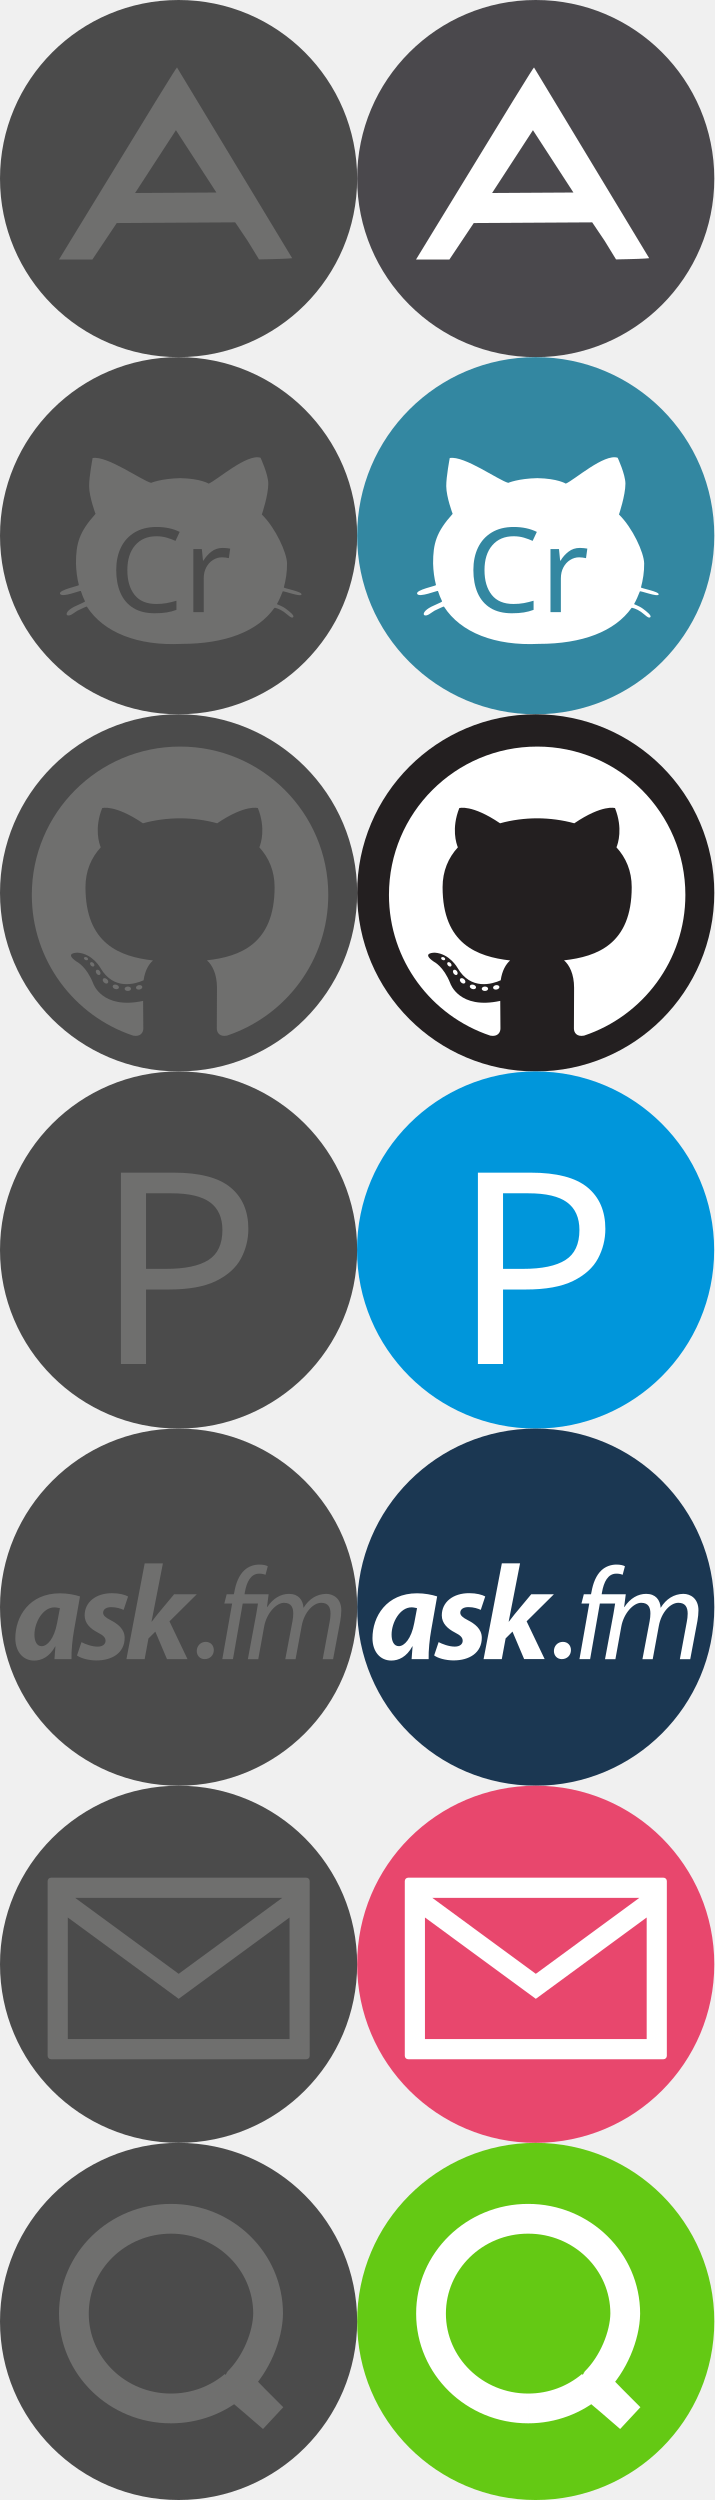
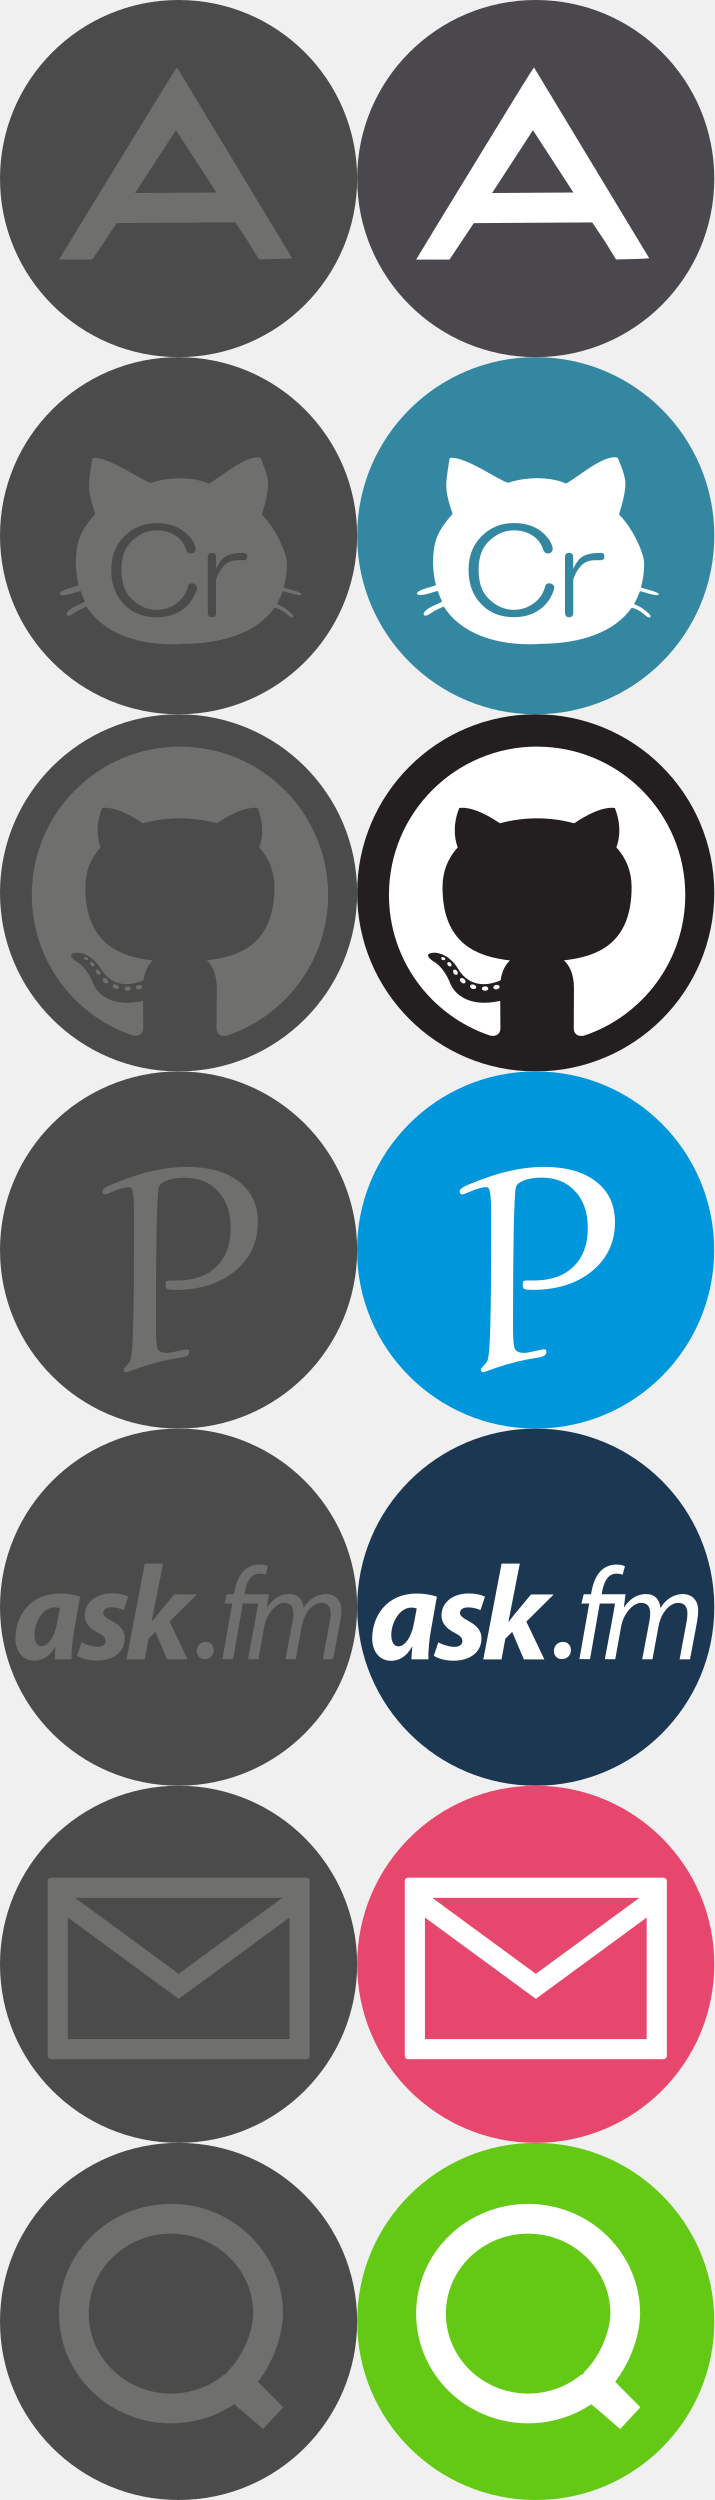
<svg xmlns="http://www.w3.org/2000/svg" width="60" height="210" viewBox="0 0 212.598 744.094">
-   <path fill="#4b4b4b" d="M53.15 106.299c29.355 0 53.15-23.792 53.15-53.15C106.299 23.799 82.504 0 53.15 0 23.799 0 0 23.799 0 53.15c0 29.358 23.798 53.15 53.15 53.15" />
-   <path fill="#6f6f6e" d="M22.409 69.296C45.983 30.66 52.587 19.924 52.682 20.081c.06.1 7.797 12.913 17.193 28.475L86.959 76.85l-1.294.103c-.711.056-2.931.138-4.932.18l-3.638.078-3.38-5.516-3.712-5.516-35.258.209-3.624 5.428-3.624 5.428H17.56l4.851-7.949zm17.796-11.852l24.204-.144-12.045-18.554z" />
-   <path fill="none" d="M23.989 73.364c.198-.371 10.867-17.866 21.809-35.763 3.508-5.738 6.463-10.525 6.566-10.638.215-.236-.451-1.284 7.964 12.535 7.55 12.398 17.241 28.424 19.118 31.614l1.488 2.529-.901.048c-.593.032-.966-.022-1.091-.158-.104-.113-1.631-2.572-3.393-5.463-1.761-2.891-3.261-5.293-3.331-5.337-.07-.044-8.934-.032-19.695.027l-19.567.107-3.623 5.427-3.624 5.427h-.953c-.939 0-.951-.006-.764-.356zm30.794-12.448c15.058 0 15.889-.015 15.821-.277-.119-.456-17.419-26.831-18.036-27.498l-.324-.349-.285.361C50.956 34.426 34.093 60.476 34.093 60.751c0 .262.541.31 2.675.238 1.167-.04 9.273-.072 18.014-.072z" />
-   <path fill="#4a484c" d="M159.449 106.299c29.355 0 53.15-23.792 53.15-53.15C212.598 23.799 188.803 0 159.449 0c-29.351 0-53.15 23.799-53.15 53.15 0 29.358 23.799 53.15 53.15 53.15" />
-   <path fill="#fff" d="M128.67 69.296c23.573-38.636 30.178-49.372 30.273-49.215.06.1 7.797 12.913 17.193 28.475L193.219 76.85l-1.294.103c-.712.056-2.931.138-4.932.181l-3.638.078-3.38-5.516-3.712-5.515-35.258.209-3.624 5.428-3.624 5.428h-9.936l4.851-7.95zM146.466 57.444l24.204-.144-12.046-18.554z" />
-   <path fill="none" d="M130.249 73.364c.198-.371 10.867-17.866 21.809-35.763 3.508-5.738 6.463-10.525 6.566-10.638.215-.236-.451-1.284 7.964 12.535 7.549 12.398 17.241 28.424 19.118 31.614l1.489 2.529-.901.049c-.593.032-.966-.022-1.091-.158-.104-.113-1.631-2.572-3.393-5.463-1.762-2.891-3.261-5.292-3.332-5.336-.07-.043-8.934-.031-19.695.028l-19.567.107-3.623 5.428-3.623 5.427h-.953c-.939 0-.951-.005-.764-.355zm30.794-12.448c15.058 0 15.889-.014 15.82-.277-.119-.457-17.419-26.831-18.036-27.498l-.323-.35-.284.361c-1.002 1.273-17.866 27.322-17.866 27.597 0 .262.541.31 2.675.237 1.167-.04 9.273-.072 18.014-.072z" />
-   <path fill="#4b4b4b" d="M53.15 212.598c29.358 0 53.15-23.798 53.15-53.148 0-29.353-23.791-53.151-53.15-53.151C23.798 106.299 0 130.097 0 159.451c0 29.35 23.798 53.148 53.15 53.148" />
-   <path fill="#6f6f6e" d="M54.02 191.643c12.986.019 22.677-3.691 27.656-10.709.087-.123 1.556.285 2.792 1.169 1.287.92 2.235 2.081 2.769 1.613.527-.462-1.02-1.67-2.189-2.543-1.204-.899-2.682-1.279-2.613-1.398.563-.973 1.31-2.664 1.708-3.747.107-.291 5.414 1.782 5.606.905.194-.888-5.35-1.81-5.271-2.102.571-2.119.999-4.646.954-7.133-.058-3.218-3.435-10.585-7.5-14.561 0 0 1.926-5.707 1.921-9.168-.003-2.786-2.304-7.718-2.304-7.718-3.99-1.347-12.939 6.654-15.438 7.695 0 0-2.397-1.512-8.483-1.632-5.699.13-8.65 1.401-8.65 1.401-2.743-.67-13.108-8.169-17.41-7.387 0 0-1.068 5.602-1.04 8.387.034 3.287 1.905 8.23 1.905 8.23-4.851 5.401-5.821 8.78-5.821 14.754.063 2.308.357 4.458.866 6.446.06.233-6.085 1.424-5.612 2.587.523 1.284 6.126-1.059 6.197-.836.345 1.081.756 2.106 1.231 3.075.094.191-1.577.805-3.23 1.625-2.08 1.079-2.516 2.124-2.078 2.512.922.385 1.88-.64 3.063-1.344 1.515-.688 2.72-1.343 2.815-1.193 4.949 7.716 15.214 11.714 28.161 11.075" />
-   <text x="138.77" y="597.286" fill="#4b4b4b" style="line-height:125%" font-size="40" font-family="sans-serif" letter-spacing="0" word-spacing="0" transform="translate(-106.317 -415.096)">
-     <tspan x="138.77" y="597.286" style="-inkscape-font-specification:HGMaruGothicMPRO" font-size="35" font-family="HGMaruGothicMPRO">Cr</tspan>
-   </text>
-   <path fill="#3387a1" d="M159.449 212.598c29.358 0 53.15-23.798 53.15-53.148 0-29.353-23.791-53.151-53.15-53.151-29.351 0-53.15 23.798-53.15 53.151 0 29.35 23.799 53.148 53.15 53.148" />
-   <path fill="#fff" d="M160.32 191.643c12.986.019 22.677-3.691 27.656-10.709.087-.123 1.556.285 2.792 1.169 1.287.919 2.235 2.08 2.769 1.612.527-.463-1.021-1.67-2.19-2.543-1.204-.899-2.682-1.279-2.613-1.398.563-.973 1.31-2.664 1.707-3.748.106-.291 5.413 1.782 5.605.904.194-.888-5.35-1.81-5.271-2.102.571-2.119.999-4.646.954-7.133-.059-3.218-3.436-10.585-7.501-14.561 0 0 1.925-5.707 1.921-9.168-.004-2.787-2.304-7.718-2.304-7.718-3.99-1.347-12.939 6.655-15.439 7.695 0 0-2.397-1.512-8.484-1.632-5.7.13-8.65 1.401-8.65 1.401-2.743-.67-13.108-8.168-17.41-7.387 0 0-1.069 5.602-1.041 8.387.033 3.287 1.904 8.23 1.904 8.23-4.851 5.401-5.822 8.78-5.822 14.754.063 2.308.356 4.458.866 6.446.059.233-6.086 1.424-5.612 2.587.522 1.284 6.125-1.06 6.196-.837.344 1.081.755 2.106 1.231 3.075.093.191-1.577.805-3.23 1.625-2.081 1.08-2.517 2.124-2.079 2.512.922.385 1.88-.641 3.062-1.344 1.515-.688 2.719-1.343 2.815-1.193 4.949 7.716 15.214 11.714 28.161 11.075" />
-   <text x="138.77" y="597.286" fill="#3387a1" style="line-height:125%" font-size="40" font-family="sans-serif" letter-spacing="0" word-spacing="0" transform="translate(-.017 -415.096)">
-     <tspan x="138.77" y="597.286" style="-inkscape-font-specification:HGMaruGothicMPRO" font-size="35" font-family="HGMaruGothicMPRO">Cr</tspan>
-   </text>
-   <path fill="none" d="M128.723 73.231c0-.065 4.675-7.783 10.39-17.151l14.001-22.951c1.986-3.255 3.741-5.879 3.899-5.831.334.102 4.345 6.617 18.131 29.455 8.917 14.772 9.853 16.45 9.228 16.547-.383.059-.809-.083-.947-.316-.139-.233-1.66-2.7-3.38-5.482l-3.128-5.058-19.782-.081-19.782-.081-3.602 5.513c-2.858 4.374-3.749 5.518-4.314 5.535-.391.011-.712-.032-.712-.096zM164.281 60.81c9.519-.182 10.958-.272 10.802-.678-.483-1.258-18.102-27.885-18.442-27.871-.128.007-.604.61-1.059 1.343-.455.733-4.486 6.999-8.958 13.925-4.472 6.925-8.209 12.793-8.304 13.04-.202.526 7.325.595 25.961.24z" />
-   <path fill="none" d="M128.723 73.231c0-.065 4.675-7.783 10.39-17.151l14.001-22.951c1.986-3.255 3.741-5.879 3.899-5.831.334.102 4.345 6.617 18.131 29.455 8.917 14.772 9.853 16.45 9.228 16.547-.383.059-.809-.083-.947-.316-.139-.233-1.66-2.7-3.38-5.482l-3.128-5.058-19.782-.081-19.782-.081-3.602 5.513c-2.858 4.374-3.749 5.518-4.314 5.535-.391.011-.712-.032-.712-.096zM164.281 60.81c9.519-.182 10.958-.272 10.802-.678-.483-1.258-18.102-27.885-18.442-27.871-.128.007-.604.61-1.059 1.343-.455.733-4.486 6.999-8.958 13.925-4.472 6.925-8.209 12.793-8.304 13.04-.202.526 7.325.595 25.961.24z" />
-   <path fill="none" d="M128.52 73.01c.479-.821 12.216-20.05 19.904-32.609 3.801-6.209 7.269-11.879 7.706-12.601.763-1.259.802-1.302.963-1.077.771 1.079 14.897 24.306 24.187 39.77 3.365 5.602 4.093 6.885 3.953 6.963-.095.053-.537.081-.983.063l-.812-.032-3.357-5.518-3.357-5.518-8.549.068c-4.702.038-13.524.068-19.605.068h-11.056l-3.654 5.476-3.654 5.477h-1.998l.309-.531zm46.602-12.417c.086-.085-1.094-1.917-8.428-13.095-7.978-12.158-9.43-14.338-9.739-14.62l-.282-.258-.894 1.32c-1.754 2.591-12.706 19.413-15.596 23.953-1.675 2.631-1.711 2.695-1.575 2.779.155.096 36.414.018 36.512-.079z" />
-   <path fill="none" d="M129.71 72.713c1.018-1.9 27.905-45.691 28.095-45.758.272-.096-.403-1.159 7.97 12.567 10.114 16.58 20.253 33.419 20.253 33.636 0 .104-.392.187-.87.182-.788-.007-1.184-.532-4.193-5.56l-3.323-5.553-6.328.184c-3.481.101-12.339.184-19.684.185l-13.356.001-3.571 5.374c-3.202 4.819-3.662 5.374-4.454 5.374-.787 0-.846-.07-.543-.636zm46.306-12.405c-.282-.462-9.886-15.157-14.773-22.604-1.854-2.826-3.449-5.138-3.545-5.138-.312 0-17.612 26.477-18.056 27.633-.175.456 1.52.502 18.211.502 14.641 0 18.355-.081 18.163-.395z" />
-   <path fill="none" d="M124.771 74.109c.969-1.587 5.322-8.717 9.673-15.846 16.144-26.451 23.514-38.409 23.602-38.298.02.025 1.837 3.032 4.038 6.684 5.669 9.405 20.273 33.597 25.484 42.217 2.422 4.006 4.446 7.394 4.498 7.53.083.216-.241.26-2.565.343-1.463.053-3.631.135-4.817.181l-2.157.085-3.38-5.534-3.38-5.534-14.634-.004c-8.049-.003-16.083.043-17.854.1l-3.22.104-3.624 5.428-3.624 5.428h-9.803l1.762-2.884zm9.983-5.888l3.6-5.374 8.027-.081 8.027-.081-8.106-.038-8.107-.037-2.712 4.071c-3.378 5.071-4.175 6.156-4.74 6.448-.559.289-.924.295-1.03.018-.113-.292 4.987-8.723 20.214-33.421 6.978-11.319 7.762-12.562 7.964-12.629.088-.028.616.676 1.173 1.568 3.128 5.006 21.379 35.096 24.935 41.109 1.728 2.923 1.938 3.353 1.684 3.447-.632.234-1.161-.045-1.844-.971-.369-.5-1.91-2.984-3.425-5.52l-2.754-4.61-1.661.11c-.914.06-5.506.161-10.204.223l-8.543.114 10.104.007c8.269.007 10.139.047 10.298.221.107.117 1.534 2.419 3.17 5.114 3.839 6.323 3.424 5.77 4.322 5.767 1.148-.004 1.28-.159.826-.976-.916-1.646-10.374-17.326-19.337-32.058-8.616-14.162-8.689-14.277-8.912-14.043-.291.306-28.491 46.42-28.667 46.877-.067.175.132.209 1.004.171l1.088-.047 3.601-5.374zm32.339-7.627c-3.727-.025-9.778-.025-13.448 0s-.621.043 6.775.043c7.396 0 10.398-.018 6.672-.043zm7.636-2.365c-5.173-7.955-15.134-23.123-15.904-24.218-.515-.732-1.043-1.364-1.174-1.404-.133-.041-.052.128.185.383.367.397 7.114 10.601 15.476 23.407 1.43 2.191 2.63 3.954 2.666 3.918.036-.036-.527-.975-1.25-2.087zm-31.389-3.681c3.948-6.139 10.545-16.256 12.757-19.561.771-1.152 1.368-2.095 1.327-2.095-.326 0-17.808 26.793-17.808 27.291 0 .16-.132.36 3.724-5.636zm25.913 2.55l.448-.1-1.725-2.687c-1.982-3.087-4.897-7.565-8.008-12.299-1.228-1.869-2.232-3.245-2.326-3.187-.331.204-10.97 16.437-11.85 18.08l-.177.33 11.594-.018c6.377-.011 11.796-.064 12.042-.119z" />
-   <path fill="#231f20" d="M159.449 318.898c29.355 0 53.15-23.798 53.15-53.151 0-29.353-23.795-53.148-53.15-53.148-29.358 0-53.15 23.795-53.15 53.148 0 29.353 23.791 53.151 53.15 53.151" />
+   <path d="M53.15 106.3c29.355 0 53.15-23.793 53.15-53.15C106.3 23.8 82.504 0 53.15 0 23.8 0 0 23.8 0 53.15c0 29.357 23.8 53.15 53.15 53.15" fill="#4b4b4b" />
+   <path d="M22.41 69.295C45.982 30.66 52.586 19.925 52.68 20.08l17.193 28.476L86.96 76.85l-1.295.103c-.71.056-2.93.137-4.932.18l-3.64.078-3.38-5.51L70 66.18l-35.256.21-3.624 5.428-3.625 5.428H17.56l4.85-7.95zm17.796-11.85L64.41 57.3 52.364 38.746z" fill="#6f6f6e" />
+   <path d="M23.99 73.364c.197-.37 10.866-17.866 21.808-35.763 3.51-5.73 6.463-10.52 6.566-10.63.215-.23-.45-1.28 7.964 12.54 7.55 12.4 17.24 28.43 19.118 31.62l1.488 2.53-.9.05c-.595.03-.968-.02-1.093-.16-.1-.11-1.63-2.57-3.39-5.46-1.76-2.89-3.26-5.29-3.33-5.34-.07-.04-8.93-.03-19.69.03l-19.56.11-3.62 5.43-3.62 5.43h-.95c-.94 0-.95 0-.76-.35zm30.793-12.448c15.058 0 15.89-.014 15.82-.276-.12-.456-17.42-26.83-18.036-27.498l-.323-.35-.285.362c-1.01 1.272-17.87 27.322-17.87 27.596 0 .265.54.31 2.67.24 1.16-.04 9.27-.072 18.01-.072z" fill="none" />
+   <path d="M159.45 106.3c29.354 0 53.148-23.793 53.148-53.15 0-29.35-23.794-53.15-53.15-53.15-29.35 0-53.15 23.8-53.15 53.15 0 29.357 23.8 53.15 53.15 53.15" fill="#4a484c" />
+   <path d="M128.67 69.296c23.573-38.636 30.177-49.372 30.273-49.215l17.193 28.48 17.084 28.29-1.295.11c-.71.06-2.93.14-4.932.18l-3.64.08-3.38-5.51-3.712-5.51-35.25.21-3.62 5.43-3.62 5.43h-9.93l4.85-7.95zm17.796-11.852l24.204-.144-12.045-18.554z" fill="#fff" />
+   <path d="M130.25 73.364c.197-.37 10.866-17.866 21.81-35.763 3.507-5.73 6.462-10.52 6.565-10.63.215-.23-.45-1.28 7.964 12.54 7.54 12.4 17.24 28.43 19.11 31.62l1.49 2.53-.9.05c-.6.03-.97-.02-1.09-.16-.11-.11-1.63-2.57-3.4-5.46-1.76-2.89-3.26-5.29-3.33-5.33-.07-.04-8.94-.03-19.7.03l-19.57.11-3.63 5.43-3.63 5.43H131c-.94 0-.95 0-.764-.35zm30.793-12.448c15.058 0 15.89-.014 15.82-.276-.12-.456-17.418-26.83-18.036-27.498l-.323-.35-.284.362c-1.002 1.272-17.866 27.322-17.866 27.597 0 .27.54.31 2.675.24 1.16-.04 9.27-.07 18.01-.07z" fill="none" />
+   <path d="M53.15 212.598c29.358 0 53.15-23.798 53.15-53.147 0-29.35-23.792-53.15-53.15-53.15C23.798 106.3 0 130.1 0 159.45c0 29.35 23.798 53.15 53.15 53.15" fill="#4b4b4b" />
+   <path d="M54.02 191.642c12.986.02 22.677-3.69 27.656-10.71.088-.12 1.556.287 2.793 1.17 1.28.92 2.23 2.08 2.76 1.612.52-.462-1.02-1.67-2.19-2.543-1.21-.89-2.68-1.27-2.61-1.39.56-.97 1.31-2.66 1.7-3.75.1-.29 5.41 1.78 5.6.91.19-.88-5.35-1.81-5.27-2.1.57-2.12 1-4.64.95-7.13-.06-3.22-3.44-10.58-7.5-14.56 0 0 1.92-5.71 1.92-9.17-.01-2.78-2.31-7.72-2.31-7.72-3.99-1.34-12.94 6.66-15.44 7.7 0 0-2.4-1.51-8.49-1.63-5.7.13-8.65 1.4-8.65 1.4-2.75-.67-13.11-8.16-17.41-7.38 0 0-1.07 5.6-1.04 8.39.03 3.29 1.9 8.23 1.9 8.23-4.85 5.4-5.82 8.78-5.82 14.76.06 2.31.35 4.46.86 6.45.06.23-6.09 1.43-5.61 2.59.52 1.29 6.12-1.06 6.2-.83.34 1.08.75 2.11 1.23 3.08.09.19-1.58.81-3.23 1.63-2.08 1.08-2.52 2.13-2.08 2.51.92.39 1.88-.64 3.06-1.34 1.51-.69 2.72-1.34 2.81-1.19 4.94 7.72 15.21 11.72 28.16 11.08" fill="#6f6f6e" />
+   <path d="M55.968 159.22q1.778 1.778 2.188 3.692.273 1.368-.957 1.778-1.24.273-1.78-.957-.55-1.914-1.92-3.282-2.6-2.59-6.97-2.59-4.1 0-7.52 3.42-2.87 2.87-2.87 8.34 0 5.61 2.87 8.48 3.42 3.42 7.52 3.42 4.24 0 7.24-3 1.5-1.5 2.18-3.96.27-1.23 1.78-.82 1.23.55.82 1.78-.96 2.87-2.74 4.65-3.56 3.56-9.16 3.56-5.88 0-9.57-3.69-3.97-3.96-3.97-10.39 0-6.15 3.83-9.98 3.96-3.97 9.57-3.97 6.01 0 9.43 3.56zm5.88 6.7q0-1.367 1.23-1.367t1.23 1.367v3.418q.957-2.05 1.914-3.008 1.778-1.777 6.153-1.777 1.23 0 1.23 1.094 0 1.093-1.23 1.093H70.87q-2.597 0-4.1 1.504-1.642 1.64-2.462 4.24v9.842q0 1.368-1.23 1.368t-1.23-1.368V165.92z" style="-inkscape-font-specification:HGMaruGothicMPRO" font-size="35" font-family="HGMaruGothicMPRO" letter-spacing="0" word-spacing="0" fill="#4b4b4b" />
+   <path d="M159.45 212.598c29.357 0 53.148-23.798 53.148-53.147 0-29.35-23.79-53.15-53.15-53.15-29.35 0-53.15 23.8-53.15 53.15 0 29.35 23.8 53.15 53.15 53.15" fill="#3387a1" />
+   <path d="M160.32 191.643c12.986.018 22.676-3.69 27.656-10.71.087-.122 1.556.286 2.792 1.17 1.287.92 2.235 2.08 2.77 1.61.526-.46-1.02-1.668-2.19-2.54-1.204-.9-2.682-1.28-2.613-1.4.563-.972 1.31-2.664 1.707-3.747.107-.29 5.414 1.782 5.605.904.194-.888-5.35-1.81-5.27-2.102.57-2.12.998-4.646.953-7.133-.058-3.218-3.436-10.585-7.5-14.56 0 0 1.925-5.71 1.92-9.17-.002-2.786-2.303-7.718-2.303-7.718-3.99-1.347-12.94 6.655-15.438 7.695 0 0-2.4-1.512-8.49-1.632-5.7.13-8.65 1.4-8.65 1.4-2.75-.67-13.11-8.168-17.41-7.386 0 0-1.07 5.602-1.04 8.387.03 3.29 1.9 8.23 1.9 8.23-4.85 5.41-5.83 8.78-5.83 14.76.06 2.31.35 4.46.86 6.45.06.24-6.09 1.43-5.61 2.59.52 1.29 6.12-1.06 6.19-.83.34 1.08.75 2.11 1.23 3.08.09.19-1.58.81-3.23 1.63-2.08 1.08-2.52 2.13-2.08 2.52.92.39 1.88-.64 3.06-1.34 1.51-.69 2.72-1.34 2.81-1.19 4.94 7.72 15.21 11.72 28.16 11.08" fill="#fff" />
+   <path d="M162.268 159.22q1.777 1.778 2.187 3.692.273 1.368-.957 1.778-1.23.273-1.777-.957-.54-1.914-1.91-3.28-2.6-2.6-6.97-2.6-4.1 0-7.52 3.42-2.87 2.87-2.87 8.34 0 5.604 2.87 8.475 3.42 3.418 7.52 3.418 4.24 0 7.25-3.008 1.51-1.503 2.19-3.964.27-1.23 1.78-.82 1.23.546.82 1.777-.95 2.88-2.73 4.65-3.55 3.56-9.16 3.56-5.88 0-9.57-3.69-3.96-3.96-3.96-10.39 0-6.15 3.83-9.98 3.97-3.96 9.57-3.96 6.02 0 9.44 3.56zm5.878 6.7q0-1.367 1.23-1.367t1.23 1.367v3.418q.958-2.05 1.915-3.008 1.78-1.777 6.16-1.777 1.23 0 1.23 1.094t-1.23 1.094h-1.5q-2.59 0-4.1 1.51-1.64 1.64-2.46 4.24v9.85q0 1.37-1.23 1.37t-1.23-1.36v-16.41z" style="-inkscape-font-specification:HGMaruGothicMPRO" font-size="35" font-family="HGMaruGothicMPRO" letter-spacing="0" word-spacing="0" fill="#3387a1" />
+   <path d="M128.723 73.23c0-.065 4.675-7.782 10.39-17.15l14-22.95c1.987-3.257 3.742-5.88 3.9-5.833.335.102 4.345 6.617 18.13 29.455 8.918 14.772 9.854 16.45 9.23 16.546-.383.06-.81-.083-.948-.316-.138-.233-1.66-2.7-3.38-5.482l-3.128-5.058-19.783-.08-19.782-.083-3.603 5.51c-2.86 4.37-3.75 5.51-4.32 5.53-.39.01-.71-.03-.71-.1zm35.558-12.42c9.52-.182 10.96-.272 10.81-.678-.48-1.26-18.1-27.886-18.44-27.87-.12.006-.6.61-1.06 1.342-.45.734-4.48 7-8.96 13.925-4.47 6.92-8.21 12.79-8.3 13.04-.2.52 7.33.59 25.96.24z" fill="none" />
+   <path d="M128.723 73.23c0-.065 4.675-7.782 10.39-17.15l14-22.95c1.987-3.257 3.742-5.88 3.9-5.833.335.102 4.345 6.617 18.13 29.455 8.918 14.772 9.854 16.45 9.23 16.546-.383.06-.81-.083-.948-.316-.138-.233-1.66-2.7-3.38-5.482l-3.128-5.058-19.783-.08-19.782-.083-3.603 5.51c-2.86 4.37-3.75 5.51-4.32 5.53-.39.01-.71-.03-.71-.1zm35.558-12.42c9.52-.182 10.96-.272 10.81-.678-.48-1.26-18.1-27.886-18.44-27.87-.12.006-.6.61-1.06 1.342-.45.734-4.48 7-8.96 13.925-4.47 6.92-8.21 12.79-8.3 13.04-.2.52 7.33.59 25.96.24z" fill="none" />
+   <path d="M128.52 73.01c.48-.82 12.216-20.05 19.904-32.61 3.8-6.21 7.27-11.88 7.706-12.6.763-1.26.802-1.303.963-1.077.77 1.08 14.897 24.305 24.187 39.77 3.366 5.6 4.094 6.883 3.954 6.962-.095.052-.537.08-.983.063l-.81-.032-3.35-5.518-3.35-5.517-8.55.07c-4.7.04-13.52.07-19.6.07h-11.06l-3.65 5.48-3.65 5.48h-2l.31-.53zm46.603-12.417c.085-.085-1.094-1.917-8.43-13.095-7.977-12.16-9.43-14.338-9.737-14.62l-.282-.258-.893 1.32c-1.75 2.59-12.7 19.412-15.59 23.953-1.67 2.63-1.71 2.694-1.57 2.78.16.095 36.42.016 36.52-.08z" fill="none" />
+   <path d="M129.71 72.713c1.018-1.9 27.905-45.69 28.096-45.758.27-.096-.403-1.16 7.97 12.567 10.114 16.58 20.253 33.42 20.253 33.637 0 .1-.4.18-.87.18-.79-.01-1.19-.53-4.2-5.56l-3.33-5.55-6.33.18c-3.48.1-12.34.18-19.69.18h-13.35l-3.57 5.37c-3.21 4.82-3.67 5.37-4.46 5.37s-.85-.07-.54-.64zm46.307-12.405c-.282-.462-9.887-15.157-14.774-22.604-1.854-2.825-3.45-5.137-3.544-5.137-.32 0-17.62 26.477-18.06 27.634-.18.46 1.52.51 18.21.51 14.64 0 18.35-.08 18.16-.39z" fill="none" />
+   <path d="M124.77 74.11c.97-1.587 5.323-8.718 9.674-15.847 16.144-26.45 23.514-38.41 23.603-38.298.02.025 1.836 3.033 4.038 6.684 5.67 9.4 20.272 33.59 25.483 42.21 2.422 4 4.446 7.39 4.498 7.53.083.21-.24.26-2.565.34-1.46.05-3.63.13-4.81.18l-2.16.08-3.38-5.54-3.38-5.54-14.63-.01c-8.05-.01-16.08.04-17.85.1l-3.22.1-3.62 5.42-3.62 5.43h-9.8l1.76-2.89zm9.984-5.89l3.6-5.373 8.028-.08 8.027-.082-8.11-.038-8.11-.037-2.71 4.07c-3.38 5.07-4.18 6.156-4.74 6.448-.56.288-.93.294-1.03.017-.12-.292 4.98-8.723 20.21-33.42 6.98-11.32 7.76-12.562 7.96-12.63.09-.028.61.677 1.17 1.568 3.12 5.006 21.38 35.096 24.93 41.11 1.73 2.922 1.94 3.352 1.68 3.446-.63.23-1.16-.05-1.84-.98-.37-.5-1.91-2.99-3.43-5.52l-2.76-4.61-1.66.11c-.92.06-5.51.16-10.21.22l-8.55.11h10.11c8.27.01 10.14.05 10.3.22.11.12 1.53 2.42 3.17 5.11 3.84 6.32 3.42 5.77 4.32 5.76 1.15-.01 1.28-.16.83-.98-.92-1.64-10.38-17.33-19.34-32.06-8.62-14.16-8.69-14.28-8.91-14.05-.29.3-28.49 46.42-28.67 46.87-.07.17.13.21 1 .17l1.09-.05 3.6-5.37zm32.34-7.625c-3.727-.025-9.778-.025-13.448 0-3.67.024-.62.042 6.775.042 7.4 0 10.4-.017 6.68-.042zm7.636-2.365c-5.173-7.956-15.134-23.124-15.904-24.218-.515-.732-1.043-1.364-1.174-1.404-.133-.04-.05.127.185.383.368.4 7.114 10.6 15.476 23.41 1.43 2.19 2.63 3.96 2.666 3.92.03-.03-.53-.97-1.25-2.08zm-31.39-3.682c3.95-6.14 10.547-16.255 12.758-19.56.77-1.153 1.368-2.095 1.327-2.095-.325 0-17.808 26.793-17.808 27.29 0 .162-.132.362 3.724-5.635zm25.914 2.55l.45-.1-1.726-2.687c-1.98-3.08-4.897-7.56-8.007-12.29-1.22-1.87-2.23-3.24-2.32-3.18-.33.21-10.97 16.44-11.85 18.08l-.17.33 11.6-.01c6.38-.01 11.8-.06 12.04-.12z" fill="none" />
+   <path d="M159.45 318.898c29.354 0 53.148-23.798 53.148-53.152 0-29.353-23.794-53.148-53.15-53.148-29.357 0-53.15 23.795-53.15 53.148 0 29.354 23.793 53.152 53.15 53.152" fill="#231f20" />
  <g fill="#fff">
-     <path fill-rule="evenodd" d="M159.884 222.21c-24.361 0-44.116 19.765-44.116 44.146 0 19.505 12.64 36.053 30.169 41.89 2.205.409 3.014-.958 3.014-2.124 0-1.053-.041-4.53-.06-8.219-12.273 2.67-14.863-5.209-14.863-5.209-2.007-5.103-4.899-6.46-4.899-6.46-4.003-2.74.301-2.684.301-2.684 4.43.311 6.762 4.55 6.762 4.55 3.934 6.748 10.32 4.797 12.837 3.669.396-2.853 1.539-4.801 2.801-5.903-9.799-1.116-20.099-4.902-20.099-21.817 0-4.82 1.723-8.758 4.545-11.849-.458-1.113-1.968-5.602.427-11.683 0 0 3.704-1.187 12.135 4.525 3.519-.978 7.293-1.469 11.042-1.485 3.749.016 7.526.507 11.051 1.485 8.42-5.712 12.119-4.525 12.119-4.525 2.401 6.08.89 10.57.432 11.682 2.829 3.091 4.54 7.029 4.54 11.849 0 16.956-10.32 20.689-20.144 21.782 1.582 1.37 2.992 4.056 2.992 8.175 0 5.907-.051 10.661-.051 12.115 0 1.175.794 2.551 3.03 2.118 17.519-5.844 30.143-22.386 30.143-41.885 0-24.382-19.752-44.146-44.115-44.146" />
-     <path d="M132.477 285.594c-.097.22-.442.285-.756.135-.32-.144-.5-.443-.396-.663.095-.225.441-.288.76-.138.321.144.503.446.392.666m1.787 1.994c-.21.195-.622.104-.901-.204-.289-.308-.343-.719-.129-.917.217-.194.616-.103.905.204.289.311.345.72.125.917m1.739 2.542c-.27.188-.712.012-.986-.381-.27-.392-.27-.863.006-1.052.274-.189.709-.018.986.371.27.399.27.87-.007 1.062m2.383 2.456c-.242.267-.757.195-1.134-.169-.386-.356-.493-.861-.251-1.128.245-.267.763-.192 1.143.169.383.355.5.864.242 1.128m3.287 1.426c-.107.346-.603.503-1.102.356-.499-.151-.826-.556-.725-.906.103-.348.602-.512 1.105-.354.498.151.825.553.721.904m3.61.265c.012.364-.412.666-.936.673-.528.012-.954-.283-.96-.641 0-.368.414-.667.941-.675.524-.01.954.282.954.644m3.36-.572c.062.355-.302.72-.823.817-.512.094-.987-.125-1.052-.478-.064-.364.308-.729.819-.823.522-.09.988.123 1.055.484" />
+     <path d="M159.884 222.21c-24.36 0-44.115 19.764-44.115 44.146 0 19.505 12.64 36.053 30.16 41.89 2.2.41 3.01-.957 3.01-2.124 0-1.052-.04-4.53-.06-8.22-12.28 2.672-14.87-5.207-14.87-5.207-2.01-5.103-4.9-6.46-4.9-6.46-4-2.74.3-2.683.3-2.683 4.43.31 6.76 4.55 6.76 4.55 3.93 6.748 10.32 4.797 12.84 3.67.39-2.855 1.54-4.803 2.8-5.904-9.8-1.117-20.1-4.902-20.1-21.818 0-4.82 1.72-8.757 4.54-11.85-.46-1.112-1.97-5.6.43-11.682 0 0 3.7-1.186 12.13 4.525 3.52-.978 7.29-1.468 11.04-1.485 3.75.017 7.52.507 11.05 1.485 8.42-5.71 12.12-4.525 12.12-4.525 2.4 6.08.89 10.57.43 11.683 2.83 3.1 4.54 7.03 4.54 11.85 0 16.96-10.32 20.69-20.15 21.79 1.58 1.37 2.99 4.06 2.99 8.18 0 5.91-.05 10.66-.05 12.12 0 1.18.79 2.55 3.03 2.12 17.52-5.85 30.15-22.39 30.15-41.89 0-24.38-19.76-44.14-44.12-44.14" fill-rule="evenodd" />
+     <path d="M132.478 285.594c-.098.22-.442.285-.757.135-.32-.15-.49-.45-.39-.67.1-.23.44-.29.76-.14.32.14.51.44.4.66m1.79 1.99c-.21.19-.62.1-.9-.21-.29-.31-.34-.72-.13-.92.22-.2.62-.11.91.2.29.31.34.72.12.92m1.74 2.54c-.27.19-.71.01-.98-.38-.27-.4-.27-.87.01-1.06.28-.19.71-.02.99.37.27.4.27.87 0 1.07m2.38 2.45c-.24.27-.76.19-1.13-.17-.38-.36-.49-.86-.25-1.13.25-.27.76-.19 1.14.17.39.36.5.86.25 1.13m3.28 1.43c-.11.34-.6.5-1.1.35-.5-.15-.82-.56-.72-.91.1-.35.6-.51 1.1-.36.5.15.83.55.73.9m3.61.26c.02.36-.41.66-.93.67-.53.01-.96-.28-.96-.64 0-.37.41-.67.94-.67.52-.01.95.28.95.64m3.36-.58c.07.36-.3.72-.82.82-.51.09-.98-.13-1.05-.48-.06-.37.31-.73.82-.82.52-.09.99.12 1.06.48" />
  </g>
-   <path fill="#4b4b4b" d="M53.15 318.898c29.355 0 53.15-23.798 53.15-53.151 0-29.353-23.795-53.148-53.15-53.148C23.791 212.598 0 236.393 0 265.746c0 29.353 23.791 53.151 53.15 53.151" />
+   <path d="M53.15 318.898c29.354 0 53.15-23.798 53.15-53.152 0-29.353-23.796-53.148-53.15-53.148-29.36 0-53.15 23.795-53.15 53.148 0 29.354 23.79 53.152 53.15 53.152" fill="#4b4b4b" />
  <g fill="#6f6f6e">
-     <path fill-rule="evenodd" d="M53.585 222.21c-24.361 0-44.115 19.765-44.115 44.146 0 19.505 12.64 36.053 30.169 41.89 2.205.409 3.014-.958 3.014-2.124 0-1.053-.041-4.53-.06-8.219-12.273 2.67-14.863-5.209-14.863-5.209-2.007-5.103-4.898-6.46-4.898-6.46-4.003-2.74.302-2.684.302-2.684 4.43.311 6.763 4.55 6.763 4.55 3.935 6.748 10.32 4.797 12.838 3.669.396-2.853 1.539-4.801 2.801-5.903-9.799-1.116-20.099-4.902-20.099-21.817 0-4.82 1.723-8.758 4.545-11.849-.458-1.113-1.968-5.602.427-11.683 0 0 3.705-1.187 12.135 4.525 3.519-.978 7.293-1.469 11.042-1.485 3.75.016 7.526.507 11.052 1.485 8.42-5.712 12.12-4.525 12.12-4.525 2.402 6.08.891 10.57.433 11.682 2.829 3.091 4.541 7.029 4.541 11.849 0 16.956-10.32 20.689-20.144 21.782 1.583 1.37 2.993 4.056 2.993 8.175 0 5.907-.051 10.661-.051 12.115 0 1.175.794 2.551 3.031 2.118 17.519-5.844 30.143-22.386 30.143-41.885 0-24.382-19.751-44.146-44.115-44.146" />
-     <path d="M26.178 285.594c-.097.22-.442.285-.756.135-.32-.144-.5-.443-.396-.663.095-.225.441-.288.76-.138.321.144.503.446.392.666m1.787 1.994c-.21.195-.622.104-.901-.204-.288-.308-.343-.719-.129-.917.217-.194.616-.103.906.204.289.311.345.72.125.917m1.739 2.542c-.27.188-.712.012-.985-.381-.27-.392-.27-.863.006-1.052.274-.189.71-.018.987.371.27.399.27.87-.007 1.062m2.383 2.456c-.242.267-.757.195-1.134-.169-.385-.356-.493-.861-.25-1.128.245-.267.763-.192 1.143.169.383.355.5.864.242 1.128m3.288 1.426c-.106.346-.602.503-1.102.356-.499-.151-.825-.556-.724-.906.104-.348.602-.512 1.106-.354.499.151.826.553.722.904m3.61.265c.013.364-.411.666-.935.673-.528.012-.954-.283-.96-.641 0-.368.414-.667.942-.675.525-.01.954.282.954.644m3.36-.572c.063.355-.301.72-.822.817-.512.094-.987-.125-1.052-.478-.063-.364.308-.729.819-.823.522-.09.989.123 1.055.484" />
+     <path d="M53.585 222.21c-24.36 0-44.116 19.764-44.116 44.146 0 19.505 12.64 36.053 30.16 41.89 2.2.41 3.01-.957 3.01-2.124 0-1.052-.04-4.53-.06-8.22-12.28 2.672-14.87-5.207-14.87-5.207-2.01-5.103-4.9-6.46-4.9-6.46-4-2.74.3-2.683.3-2.683 4.43.31 6.76 4.55 6.76 4.55 3.93 6.748 10.32 4.797 12.83 3.67.39-2.855 1.54-4.803 2.8-5.904-9.8-1.117-20.1-4.902-20.1-21.818 0-4.82 1.72-8.757 4.55-11.85-.46-1.112-1.97-5.6.42-11.682 0 0 3.7-1.186 12.13 4.525 3.52-.978 7.29-1.468 11.04-1.485 3.75.017 7.52.507 11.05 1.485 8.42-5.71 12.12-4.525 12.12-4.525 2.4 6.08.89 10.57.43 11.683 2.82 3.1 4.54 7.03 4.54 11.85 0 16.96-10.32 20.69-20.15 21.79 1.58 1.37 2.99 4.06 2.99 8.18 0 5.91-.05 10.66-.05 12.12 0 1.18.79 2.55 3.03 2.12 17.53-5.86 30.16-22.4 30.16-41.9 0-24.38-19.75-44.14-44.12-44.14" fill-rule="evenodd" />
+     <path d="M26.178 285.594c-.097.22-.442.285-.756.135-.32-.15-.5-.45-.396-.67.095-.23.44-.29.76-.14.32.14.503.44.392.66m1.787 1.99c-.21.19-.62.1-.9-.21-.29-.31-.343-.72-.13-.92.217-.2.616-.11.905.2.29.31.345.72.125.92m1.74 2.54c-.27.19-.713.01-.986-.38-.27-.4-.27-.87 0-1.06.27-.19.71-.02.98.37.27.4.27.87-.01 1.07m2.38 2.45c-.24.27-.76.19-1.14-.17-.39-.36-.49-.86-.25-1.13.24-.27.76-.19 1.14.17.38.36.5.86.24 1.13m3.3 1.43c-.11.34-.6.5-1.1.35-.5-.15-.83-.56-.73-.91.1-.35.6-.51 1.1-.36.5.15.83.55.72.9m3.61.26c.01.36-.41.66-.94.67-.53.02-.95-.28-.96-.64 0-.36.41-.66.94-.67.53-.01.96.28.96.64m3.36-.57c.07.36-.3.72-.82.82-.51.1-.99-.12-1.05-.48-.06-.36.31-.73.82-.82.52-.09.99.12 1.05.48" />
  </g>
-   <path fill="#0096db" d="M159.41 425.197c29.355 0 53.15-23.792 53.15-53.15 0-29.351-23.795-53.15-53.15-53.15-29.351 0-53.15 23.799-53.15 53.15 0 29.358 23.798 53.15 53.15 53.15" />
-   <text x="131.558" y="837.369" transform="matrix(1.0204 0 0 .98057 -.05 -415.125)" style="line-height:125%" font-size="54.231" font-family="sans-serif" letter-spacing="0" word-spacing="0">
-     <tspan x="131.558" y="837.369" fill="#fff" style="-inkscape-font-specification:'Calligraph421 BT'" font-size="81.347" font-family="Calligraph421 BT">P</tspan>
-   </text>
-   <path fill="#4b4b4b" d="M53.15 425.197c29.355 0 53.15-23.792 53.15-53.15 0-29.351-23.795-53.15-53.15-53.15C23.798 318.898 0 342.696 0 372.047c0 29.358 23.798 53.15 53.15 53.15" />
-   <text x="131.558" y="837.369" fill="#6f6f6e" transform="matrix(1.0204 0 0 .98057 -106.31 -415.125)" style="line-height:125%" font-size="54.231" font-family="sans-serif" letter-spacing="0" word-spacing="0">
-     <tspan x="131.558" y="837.369" style="-inkscape-font-specification:'Calligraph421 BT'" font-size="81.347" font-family="Calligraph421 BT">P</tspan>
-   </text>
-   <path fill="#1b3752" d="M159.449 531.496c29.355 0 53.15-23.797 53.15-53.15 0-29.352-23.795-53.15-53.15-53.15-29.358 0-53.15 23.797-53.15 53.149s23.791 53.149 53.15 53.149" />
-   <path fill="#fff" d="M167.546 488.68c-1.571 0-2.681 1.226-2.681 2.732 0 1.344.94 2.406 2.345 2.406 1.615 0 2.726-1.181 2.726-2.688.001-1.384-.939-2.448-2.39-2.448zm18.713-14.17h-7.179l.097-.578c.537-3.087 1.755-5.556 4.272-5.556.728 0 1.373.118 1.871.348l.683-2.546c-.46-.271-1.296-.502-2.554-.502-1.602 0-3.205.579-4.386 1.659-1.641 1.505-2.558 3.898-3.01 6.48l-.147.693-2.144.013-.701 2.758 2.331-.014-2.921 16.548h3.17l2.898-16.549h4.548c-.147.993-.295 1.919-.492 2.992l-2.52 13.577h3.093l1.754-9.714c.722-3.978 3.624-7.065 5.912-7.065 2.326 0 2.748 1.623 2.748 3.201 0 .735-.078 1.431-.229 2.277l-2.137 11.301h3.054l1.826-9.908c.764-4.169 3.512-6.872 5.8-6.872 2.056 0 2.782 1.273 2.782 3.241 0 .77-.111 1.7-.262 2.431l-2.063 11.107h3.087l2.14-11.376c.193-1.042.306-2.315.306-3.163 0-3.511-2.366-4.901-4.499-4.901-2.748.038-5.114 1.465-6.75 4.164-.158-2.351-1.488-4.164-4.313-4.164-2.441 0-4.766 1.311-6.484 3.933h-.075l.474-3.705m-47.011 7.594c-1.478-.745-2.236-1.409-2.236-2.192 0-1.06.946-1.687 2.428-1.687 1.591 0 2.917.474 3.674.823l1.329-3.993c-.911-.51-2.617-.98-4.778-.98-4.777 0-8.149 2.624-8.149 6.62 0 2.392 1.78 3.997 3.904 5.091 1.708.866 2.313 1.528 2.313 2.474 0 .939-.797 1.723-2.351 1.723-1.783 0-3.754-.784-4.813-1.334l-1.329 3.958c1.103.822 3.3 1.446 5.649 1.484 4.928.041 8.532-2.344 8.532-6.734 0-2.665-2.125-4.195-4.173-5.252zm25.64-7.71h-6.744l-4.981 5.986c-.532.668-1.102 1.411-1.666 2.155h-.079l3.388-17.334h-5.42l-5.432 28.5h5.418l1.136-6.149 2.048-2.038 3.467 8.186h6.108l-5.369-11.244 8.127-8.063zm-34.755.649c-1.552-.507-3.746-.929-5.981-.929-9.099 0-13.269 6.894-13.269 13.358 0 3.996 2.274 6.66 5.611 6.66 2.159 0 4.55-1.057 6.254-4.231h.077c-.077 1.374-.255 2.663-.294 3.8h5.069c-.078-2.387.3-6.148.757-8.619l1.775-10.038zm-6.817 7.924c-.872 4.703-2.956 6.882-4.587 6.882-1.516 0-2.158-1.551-2.158-3.431 0-3.565 2.435-8.124 5.959-8.124.567 0 1.204.169 1.621.245l-.835 4.428z" />
-   <path fill="#4b4b4b" d="M53.15 531.496c29.355 0 53.15-23.797 53.15-53.15s-23.795-53.15-53.15-53.15C23.791 425.197 0 448.994 0 478.346s23.791 53.15 53.15 53.15" />
-   <path fill="#6f6f6e" d="M61.246 488.68c-1.571 0-2.681 1.226-2.681 2.732 0 1.344.94 2.406 2.345 2.406 1.615 0 2.726-1.181 2.726-2.688.001-1.384-.939-2.448-2.39-2.448zm18.713-14.17h-7.179l.097-.578c.536-3.087 1.755-5.556 4.271-5.556.728 0 1.373.118 1.871.348l.683-2.547c-.459-.27-1.296-.501-2.554-.501-1.602 0-3.205.579-4.386 1.659-1.641 1.505-2.558 3.898-3.009 6.481l-.148.693-2.144.014-.701 2.758 2.331-.014-2.921 16.549h3.169l2.898-16.549h4.549c-.147.993-.296 1.919-.492 2.992l-2.521 13.577h3.093l1.754-9.714c.722-3.978 3.624-7.065 5.912-7.065 2.326 0 2.748 1.623 2.748 3.202 0 .735-.078 1.431-.229 2.277l-2.137 11.301h3.054l1.827-9.908c.764-4.169 3.512-6.871 5.8-6.871 2.056 0 2.781 1.273 2.781 3.241 0 .771-.11 1.7-.262 2.432l-2.063 11.107h3.087l2.14-11.376c.193-1.042.306-2.315.306-3.163 0-3.51-2.367-4.901-4.5-4.901-2.747.038-5.114 1.466-6.75 4.165-.157-2.351-1.488-4.164-4.312-4.164-2.442 0-4.766 1.312-6.484 3.934h-.075l.475-3.705m-47.011 7.595c-1.478-.744-2.236-1.409-2.236-2.192 0-1.06.946-1.687 2.428-1.687 1.591 0 2.917.475 3.674.823l1.329-3.992c-.911-.51-2.617-.98-4.778-.98-4.776 0-8.149 2.624-8.149 6.62 0 2.393 1.78 3.997 3.904 5.091 1.708.866 2.314 1.528 2.314 2.474 0 .939-.798 1.723-2.352 1.723-1.783 0-3.754-.784-4.814-1.334l-1.329 3.958c1.103.822 3.3 1.446 5.649 1.484 4.928.041 8.532-2.344 8.532-6.734-0-2.664-2.125-4.194-4.173-5.251zm25.64-7.71h-6.744l-4.981 5.987c-.532.668-1.102 1.411-1.666 2.154h-.079l3.388-17.334h-5.421l-5.432 28.501h5.417l1.135-6.148 2.048-2.037 3.467 8.186h6.108l-5.369-11.244 8.127-8.062zm-34.755.649c-1.551-.507-3.746-.929-5.981-.929-9.098 0-13.269 6.894-13.269 13.359 0 3.996 2.274 6.66 5.611 6.66 2.16 0 4.551-1.058 6.255-4.231h.076c-.076 1.374-.255 2.662-.294 3.8h5.069c-.078-2.387.3-6.148.757-8.62l1.775-10.039zm-6.816 7.924c-.872 4.703-2.956 6.882-4.588 6.882-1.516 0-2.158-1.551-2.158-3.431 0-3.564 2.435-8.124 5.959-8.124.567 0 1.204.169 1.621.245l-.835 4.429z" />
-   <path fill="#e8476d" d="M159.449 637.795c29.355 0 53.15-23.798 53.15-53.151 0-29.35-23.795-53.148-53.15-53.148-29.358 0-53.15 23.798-53.15 53.148 0 29.353 23.791 53.151 53.15 53.151" />
-   <path fill="#fff" d="M121.481 558.871c-.553 0-1 .447-1 1.001v52.032c0 .553.447 1.001 1 1.001h75.995c.553 0 1-.447 1-1.001v-52.032c0-.553-.447-1.001-1-1.001h-75.995zm68.811 6.004l-30.814 22.608-30.814-22.608h61.628zm2.184 42.026H126.481v-36.184l29.45 21.607 3.548 2.601 3.548-2.603 29.45-21.607V606.9z" />
-   <path fill="#4b4b4b" d="M53.15 637.795c29.355 0 53.15-23.798 53.15-53.151 0-29.35-23.795-53.148-53.15-53.148C23.791 531.496 0 555.294 0 584.644c0 29.353 23.791 53.151 53.15 53.151" />
-   <path fill="#6f6f6e" d="M15.182 558.871c-.553 0-1.0.447-1 1.001v52.032c0 .553.447 1.001 1 1.001h75.995c.553 0 1-.447 1-1.001v-52.032c0-.553-.447-1.001-1-1.001H15.182zm68.812 6.004l-30.814 22.608-30.814-22.608h61.628zm2.184 42.026h-65.996v-36.184l29.45 21.607 3.548 2.601 3.548-2.603 29.45-21.607V606.9z" />
-   <path fill="#64c914" d="M159.449 744.095c29.355 0 53.15-23.798 53.15-53.151 0-29.349-23.795-53.147-53.15-53.147-29.358 0-53.15 23.798-53.15 53.148 0 29.354 23.791 53.152 53.15 53.152" />
-   <path fill="none" stroke="#fff" stroke-width="8.858" d="M157.192 716.843c7.219 0 13.819-2.584 18.885-6.857.168-.147 11.409 9.636 11.409 9.636s-10.522-10.452-10.332-10.641c5.441-5.394 8.852-13.782 8.941-20.365 0-15.587-12.941-28.225-28.904-28.225-15.966 0-28.904 12.638-28.904 28.224 0 15.588 12.938 28.226 28.904 28.226" />
-   <path fill="#4b4b4b" d="M53.15 744.095c29.355 0 53.15-23.798 53.15-53.151 0-29.349-23.795-53.147-53.15-53.147C23.791 637.796 0 661.594 0 690.943c0 29.354 23.791 53.151 53.15 53.151" />
-   <path fill="none" stroke="#6f6f6e" stroke-width="8.858" d="M50.893 716.843c7.219 0 13.819-2.584 18.885-6.857.168-.147 11.409 9.636 11.409 9.636S70.665 709.17 70.855 708.981c5.442-5.394 8.853-13.782 8.942-20.364 0-15.586-12.94-28.224-28.904-28.224-15.966 0-28.904 12.638-28.904 28.225 0 15.589 12.938 28.227 28.904 28.227" />
+   <path d="M159.41 425.197c29.355 0 53.15-23.792 53.15-53.15 0-29.35-23.795-53.15-53.15-53.15-29.35 0-53.15 23.8-53.15 53.15 0 29.358 23.8 53.15 53.15 53.15" fill="#0096db" />
+   <path d="M162.566 402.627q0 1.09-2.635 1.48-1.78.272-2.99.506-6.32 1.285-11.87 3.427-1.09.39-1.21.39-.32 0-.56-.234-.2-.234-.2-.545 0-.35.98-1.32.98-.93 1.18-1.91.49-2.14.69-10.82.24-8.68.24-25.51v-5.02q0-6.38-.32-8.06-.28-1.67-1.09-1.67-1.7 0-4.25 1.09-2.56 1.09-3.04 1.09-.29 0-.49-.27-.2-.31-.2-.7 0-.93 2.96-2.1l.69-.27q6.12-2.53 11.35-3.7 5.23-1.17 10.17-1.17 9.89 0 15.48 4.4 5.59 4.36 5.59 12.03 0 8.96-6.81 14.57-6.81 5.61-17.83 5.61-1.74 0-2.31-.27-.52-.27-.52-1.25 0-.89.24-1.09.24-.19 1.1-.19h1.99q7.58 0 11.79-4.13 4.26-4.13 4.26-11.49 0-6.85-3.73-10.9-3.72-4.09-9.97-4.09-3.2 0-5.35.86-2.14.82-2.39 2.14-.36 1.6-.61 12.43-.2 10.79-.2 27.15v2.57q0 4.79.61 5.92.65 1.09 2.72 1.09.93 0 3.04-.51 2.15-.54 3.08-.54.28.04.36.28.13.23.13.78z" style="-inkscape-font-specification:'Calligraph421 BT'" font-size="81.346" font-family="Calligraph421 BT" fill="#fff" letter-spacing="0" word-spacing="0" />
+   <path d="M53.15 425.197c29.354 0 53.15-23.792 53.15-53.15 0-29.35-23.796-53.15-53.15-53.15-29.352 0-53.15 23.8-53.15 53.15 0 29.358 23.798 53.15 53.15 53.15" fill="#4b4b4b" />
+   <path d="M56.305 402.627q0 1.09-2.635 1.48-1.783.272-3 .506-6.322 1.285-11.874 3.427-1.095.39-1.216.39-.325 0-.568-.234-.202-.234-.202-.545 0-.35.972-1.32.973-.93 1.176-1.91.486-2.14.69-10.82.242-8.68.242-25.51v-5.02q0-6.38-.324-8.06-.284-1.67-1.095-1.67-1.7 0-4.25 1.09t-3.04 1.09q-.28 0-.48-.27-.2-.31-.2-.7 0-.93 2.96-2.1l.69-.27q6.12-2.53 11.35-3.7 5.23-1.17 10.18-1.17 9.89 0 15.48 4.4 5.59 4.37 5.59 12.04 0 8.96-6.81 14.57-6.8 5.61-17.83 5.61-1.74 0-2.31-.27-.53-.27-.53-1.24 0-.89.25-1.09.24-.19 1.09-.19h1.99q7.58 0 11.8-4.13 4.26-4.13 4.26-11.49 0-6.85-3.73-10.9-3.73-4.09-9.97-4.09-3.2 0-5.35.86-2.15.82-2.39 2.14-.36 1.6-.61 12.42-.2 10.79-.2 27.15v2.57q0 4.79.61 5.92.65 1.09 2.72 1.09.93 0 3.04-.51 2.15-.54 3.08-.54.29.04.37.28.12.23.12.78z" style="-inkscape-font-specification:'Calligraph421 BT'" font-size="81.346" font-family="Calligraph421 BT" letter-spacing="0" word-spacing="0" fill="#6f6f6e" />
+   <path d="M159.45 531.496c29.354 0 53.148-23.797 53.148-53.15 0-29.352-23.794-53.15-53.15-53.15-29.357 0-53.15 23.798-53.15 53.15 0 29.353 23.793 53.15 53.15 53.15" fill="#1b3752" />
+   <path d="M167.546 488.68c-1.572 0-2.682 1.226-2.682 2.73 0 1.345.94 2.406 2.346 2.406 1.615 0 2.726-1.18 2.726-2.688 0-1.384-.94-2.448-2.39-2.448zm18.714-14.17h-7.18l.097-.578c.537-3.087 1.755-5.556 4.272-5.556.72 0 1.37.12 1.87.348l.68-2.546c-.46-.27-1.3-.5-2.56-.5-1.61 0-3.21.578-4.39 1.658-1.64 1.505-2.56 3.898-3.01 6.48l-.15.694-2.15.013-.7 2.758 2.33-.01-2.92 16.55h3.16l2.9-16.55h4.54c-.15 1-.3 1.92-.5 2.99l-2.52 13.58h3.09l1.75-9.71c.72-3.97 3.62-7.06 5.91-7.06 2.32 0 2.74 1.63 2.74 3.2 0 .74-.08 1.43-.23 2.28l-2.14 11.3h3.05l1.82-9.9c.77-4.17 3.51-6.87 5.8-6.87 2.06 0 2.78 1.28 2.78 3.25 0 .77-.11 1.7-.26 2.43l-2.06 11.11h3.09l2.14-11.37c.19-1.04.3-2.31.3-3.16 0-3.51-2.37-4.9-4.5-4.9-2.75.04-5.11 1.47-6.75 4.17-.16-2.35-1.49-4.16-4.31-4.16-2.44 0-4.77 1.31-6.48 3.93h-.08l.47-3.7m-47.01 7.6c-1.48-.74-2.24-1.41-2.24-2.19 0-1.06.94-1.68 2.43-1.68 1.59 0 2.91.48 3.67.83l1.33-3.99c-.91-.51-2.618-.98-4.78-.98-4.77 0-8.15 2.62-8.15 6.62 0 2.39 1.78 4 3.904 5.09 1.706.87 2.31 1.53 2.31 2.47 0 .94-.796 1.72-2.35 1.72-1.783 0-3.754-.78-4.814-1.33l-1.33 3.96c1.1.82 3.3 1.45 5.65 1.49 4.93.04 8.53-2.34 8.53-6.73 0-2.66-2.125-4.19-4.17-5.25zm25.64-7.71h-6.74l-4.98 5.99c-.53.67-1.1 1.41-1.67 2.16h-.08l3.39-17.33h-5.42l-5.44 28.5h5.42l1.13-6.14 2.05-2.04 3.47 8.188h6.11l-5.37-11.244 8.126-8.07zm-34.76.65c-1.55-.51-3.74-.93-5.98-.93-9.1 0-13.27 6.9-13.27 13.36 0 4 2.28 6.66 5.61 6.66 2.16 0 4.55-1.06 6.26-4.23h.072c-.076 1.37-.25 2.66-.29 3.8h5.07c-.08-2.39.3-6.15.755-8.62l1.78-10.04zm-6.817 7.92c-.87 4.7-2.96 6.88-4.59 6.88-1.52 0-2.16-1.55-2.16-3.43 0-3.57 2.43-8.12 5.96-8.12.562 0 1.2.17 1.62.25l-.84 4.43z" fill="#fff" />
+   <path d="M53.15 531.496c29.354 0 53.15-23.797 53.15-53.15 0-29.352-23.796-53.15-53.15-53.15-29.36 0-53.15 23.798-53.15 53.15 0 29.353 23.79 53.15 53.15 53.15" fill="#4b4b4b" />
+   <path d="M61.247 488.68c-1.572 0-2.682 1.226-2.682 2.73 0 1.345.94 2.406 2.345 2.406 1.616 0 2.726-1.18 2.726-2.688 0-1.384-.938-2.45-2.39-2.45zm18.713-14.17h-7.18l.098-.578c.537-3.087 1.755-5.556 4.27-5.556.73 0 1.375.12 1.873.348l.69-2.546c-.46-.27-1.29-.502-2.55-.502-1.6 0-3.2.58-4.38 1.66-1.64 1.505-2.56 3.898-3.01 6.48l-.14.694-2.14.013-.7 2.758 2.33-.01-2.92 16.55h3.17l2.9-16.55h4.55c-.14 1-.29 1.92-.49 2.99l-2.52 13.58h3.09l1.76-9.71c.72-3.97 3.63-7.06 5.91-7.06 2.33 0 2.75 1.63 2.75 3.2 0 .74-.08 1.43-.23 2.28l-2.13 11.3H88l1.825-9.91c.764-4.17 3.51-6.87 5.8-6.87 2.056 0 2.78 1.27 2.78 3.24 0 .77-.11 1.7-.26 2.43l-2.07 11.11h3.087l2.14-11.37c.19-1.04.304-2.31.304-3.16 0-3.51-2.362-4.9-4.5-4.9-2.742.04-5.11 1.47-6.75 4.17-.152-2.35-1.483-4.16-4.31-4.16-2.44 0-4.763 1.31-6.48 3.94h-.076l.48-3.7m-47.01 7.6c-1.48-.74-2.237-1.41-2.237-2.19 0-1.06.945-1.69 2.427-1.69 1.59 0 2.915.48 3.673.82l1.33-3.99c-.91-.51-2.617-.98-4.78-.98-4.775 0-8.15 2.63-8.15 6.62 0 2.4 1.78 4 3.907 5.09 1.71.87 2.315 1.53 2.315 2.48 0 .94-.797 1.72-2.35 1.72-1.784 0-3.755-.78-4.814-1.33l-1.33 3.96c1.11.82 3.3 1.45 5.65 1.48 4.93.04 8.53-2.34 8.53-6.73 0-2.66-2.12-4.19-4.17-5.25zm25.64-7.71h-6.75l-4.98 5.99c-.53.67-1.1 1.41-1.665 2.16h-.08l3.387-17.33h-5.42l-5.43 28.5h5.42l1.137-6.15 2.04-2.04 3.47 8.19h6.11l-5.37-11.25 8.13-8.06zm-34.756.65c-1.55-.51-3.743-.93-5.98-.93-9.1 0-13.27 6.89-13.27 13.36 0 4 2.277 6.66 5.61 6.66 2.16 0 4.554-1.06 6.258-4.23h.076c-.076 1.37-.254 2.66-.293 3.8h5.07c-.08-2.39.3-6.15.756-8.62l1.78-10.04zM17 483.08c-.873 4.705-2.957 6.883-4.588 6.883-1.516 0-2.157-1.55-2.157-3.43 0-3.566 2.433-8.125 5.957-8.125.565 0 1.202.167 1.62.243l-.836 4.43z" fill="#6f6f6e" />
+   <path d="M159.45 637.795c29.354 0 53.148-23.798 53.148-53.15 0-29.35-23.794-53.15-53.15-53.15-29.357 0-53.15 23.8-53.15 53.15 0 29.352 23.793 53.15 53.15 53.15" fill="#e8476d" />
+   <path d="M121.48 558.87c-.552 0-1 .448-1 1.002v52.032c0 .554.448 1 1 1h75.996c.553 0 1-.446 1-1v-52.032c0-.554-.447-1-1-1H121.48zm68.813 6.005l-30.814 22.608-30.82-22.608h61.63zm2.184 42.026H126.48v-36.18l29.45 21.61 3.55 2.6 3.547-2.6 29.45-21.6v36.18z" fill="#fff" />
+   <path d="M53.15 637.795c29.354 0 53.15-23.798 53.15-53.15 0-29.35-23.796-53.15-53.15-53.15-29.36 0-53.15 23.8-53.15 53.15 0 29.352 23.79 53.15 53.15 53.15" fill="#4b4b4b" />
+   <path d="M15.182 558.87c-.553 0-1 .448-1 1.002v52.032c0 .554.447 1 1 1h75.995c.553 0 1-.446 1-1v-52.032c0-.554-.447-1-1-1H15.182zm68.812 6.005L53.18 587.483l-30.814-22.608h61.628zm2.183 42.026H20.182v-36.18l29.45 21.61 3.548 2.6 3.547-2.6 29.45-21.6v36.18z" fill="#6f6f6e" />
+   <path d="M159.45 744.095c29.354 0 53.148-23.8 53.148-53.152 0-29.35-23.794-53.148-53.15-53.148-29.357 0-53.15 23.798-53.15 53.148 0 29.353 23.793 53.152 53.15 53.152" fill="#64c914" />
+   <path d="M157.192 716.843c7.22 0 13.82-2.584 18.885-6.857.168-.147 11.41 9.636 11.41 9.636s-10.523-10.452-10.333-10.64c5.442-5.395 8.853-13.782 8.942-20.365 0-15.586-12.94-28.224-28.904-28.224-15.966 0-28.904 12.638-28.904 28.224 0 15.588 12.938 28.226 28.904 28.226" fill="none" stroke="#fff" stroke-width="8.858" />
+   <path d="M53.15 744.095c29.354 0 53.15-23.8 53.15-53.152 0-29.35-23.796-53.148-53.15-53.148-29.36 0-53.15 23.798-53.15 53.148 0 29.353 23.79 53.152 53.15 53.152" fill="#4b4b4b" />
+   <path d="M50.893 716.843c7.22 0 13.82-2.584 18.884-6.857.17-.147 11.41 9.636 11.41 9.636s-10.522-10.452-10.332-10.64c5.442-5.395 8.853-13.782 8.942-20.365 0-15.586-12.94-28.224-28.904-28.224-15.966 0-28.904 12.638-28.904 28.224 0 15.588 12.93 28.226 28.9 28.226" fill="none" stroke="#6f6f6e" stroke-width="8.858" />
</svg>
